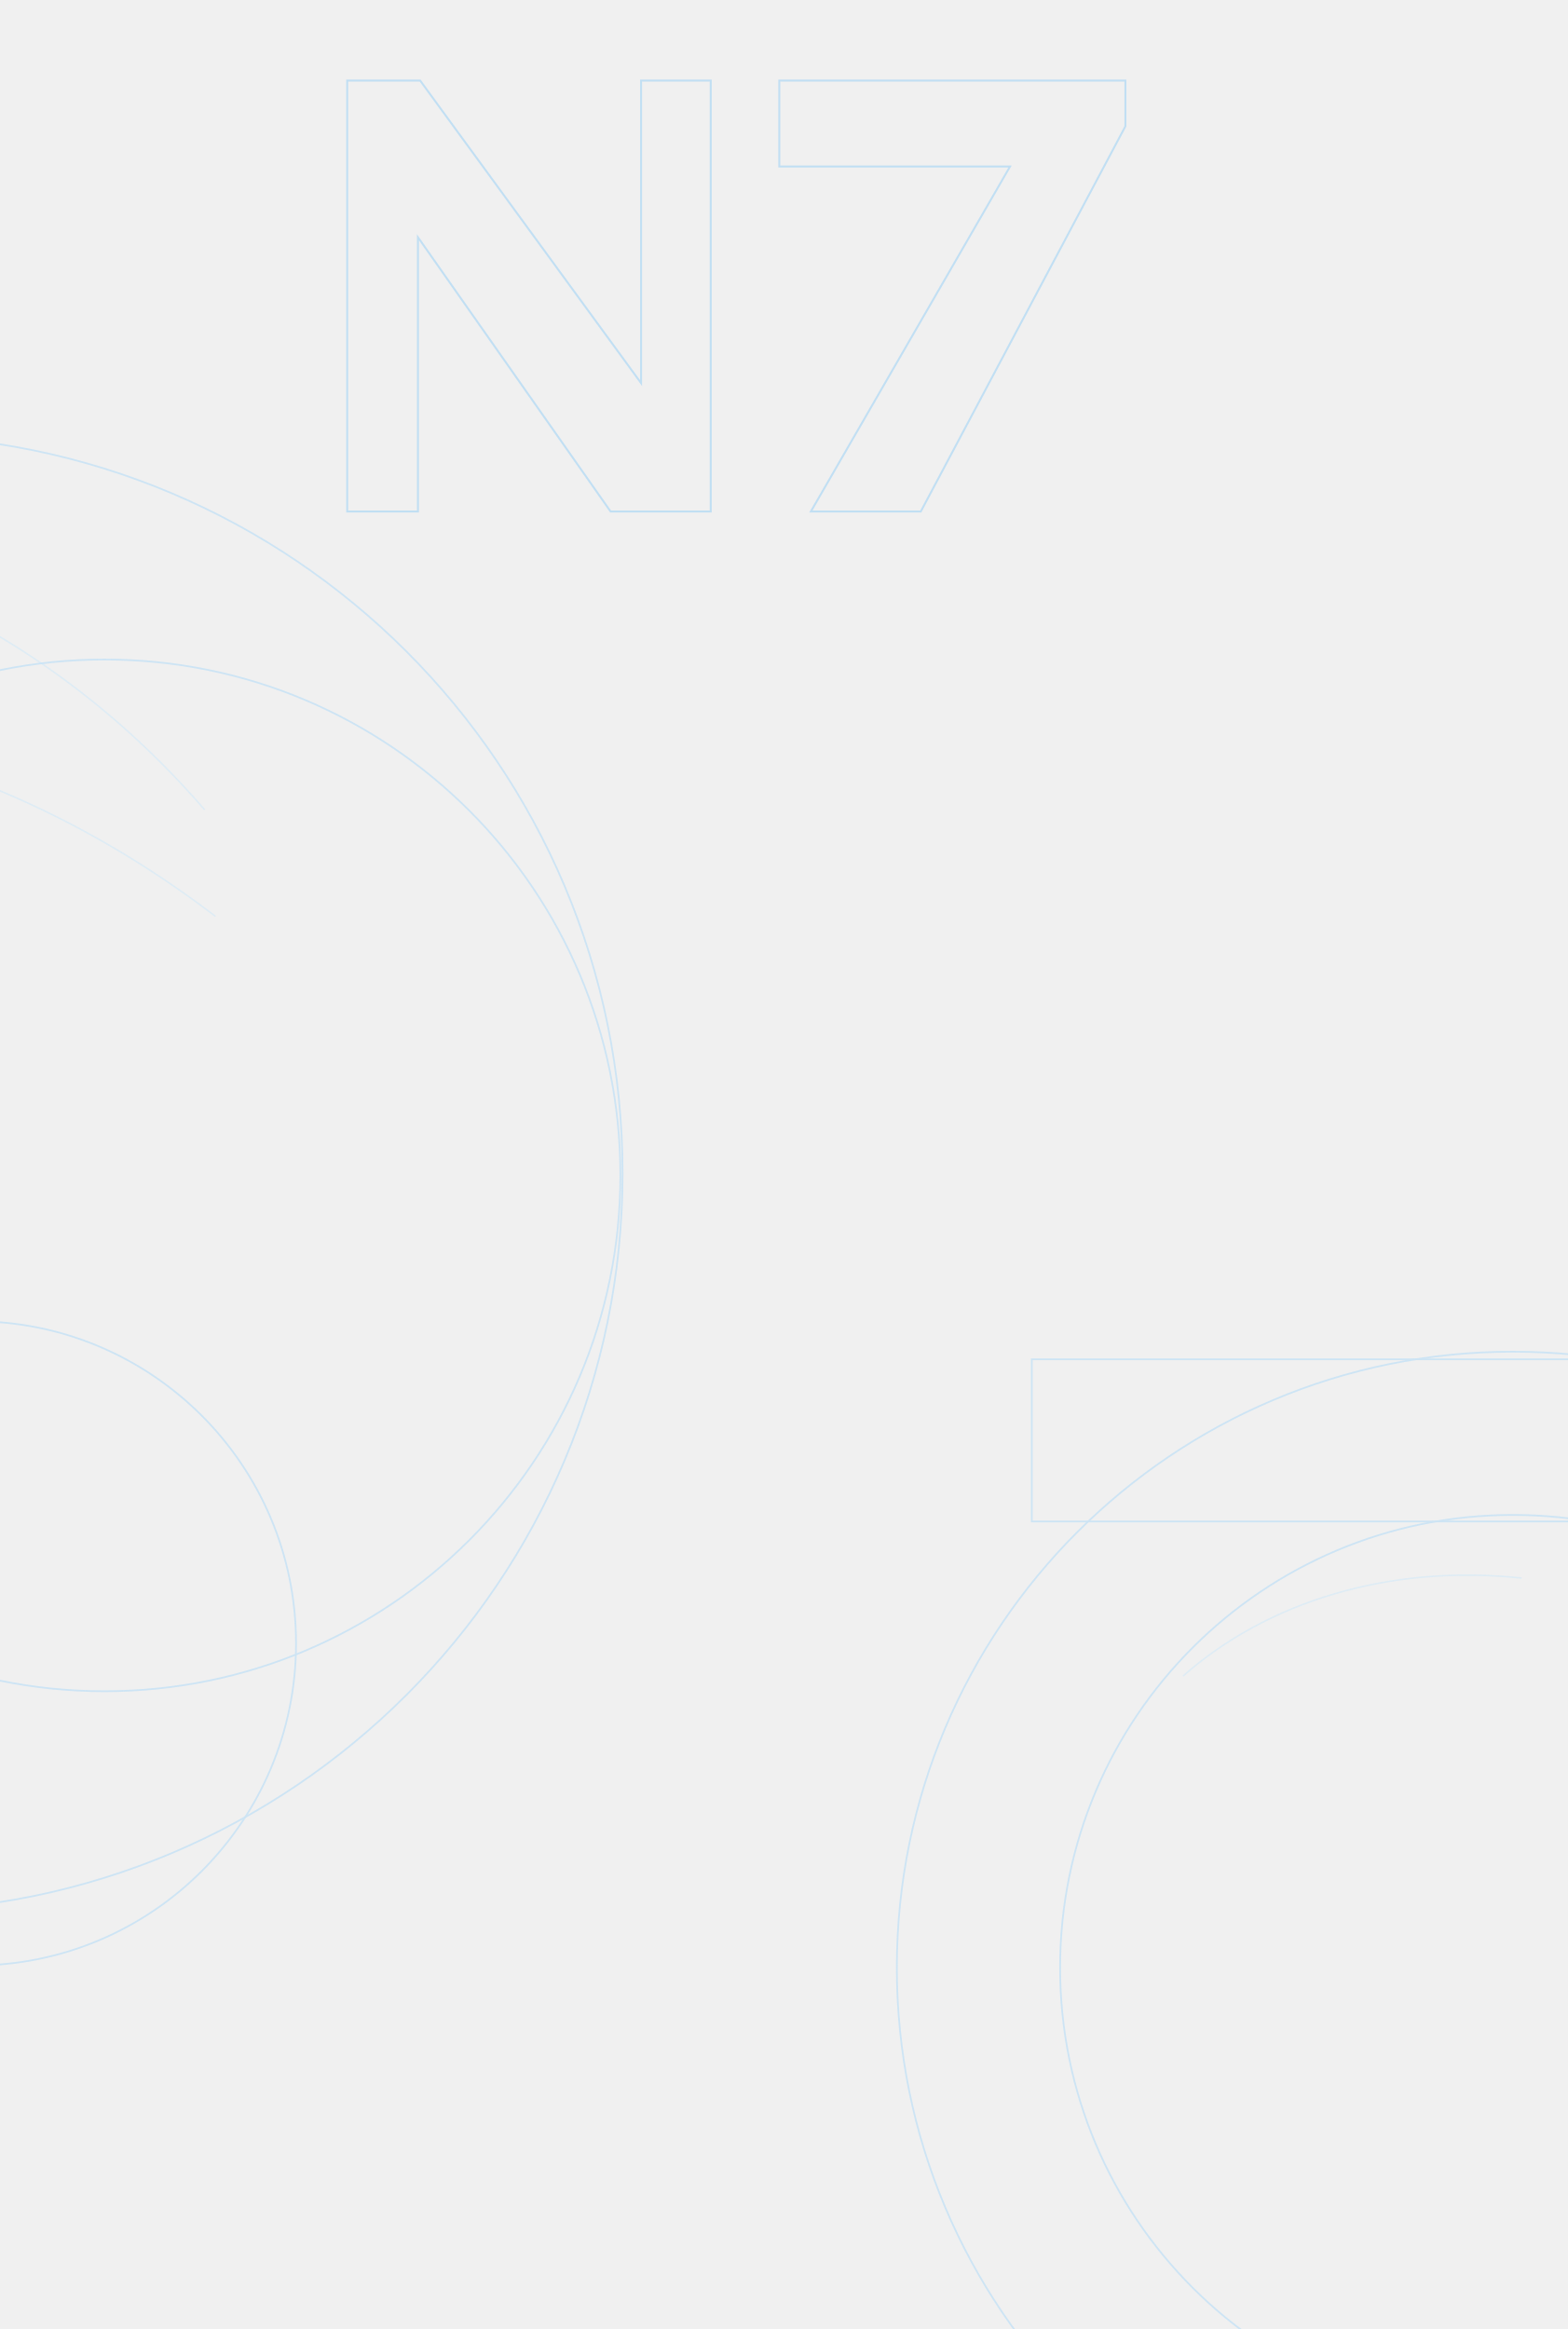
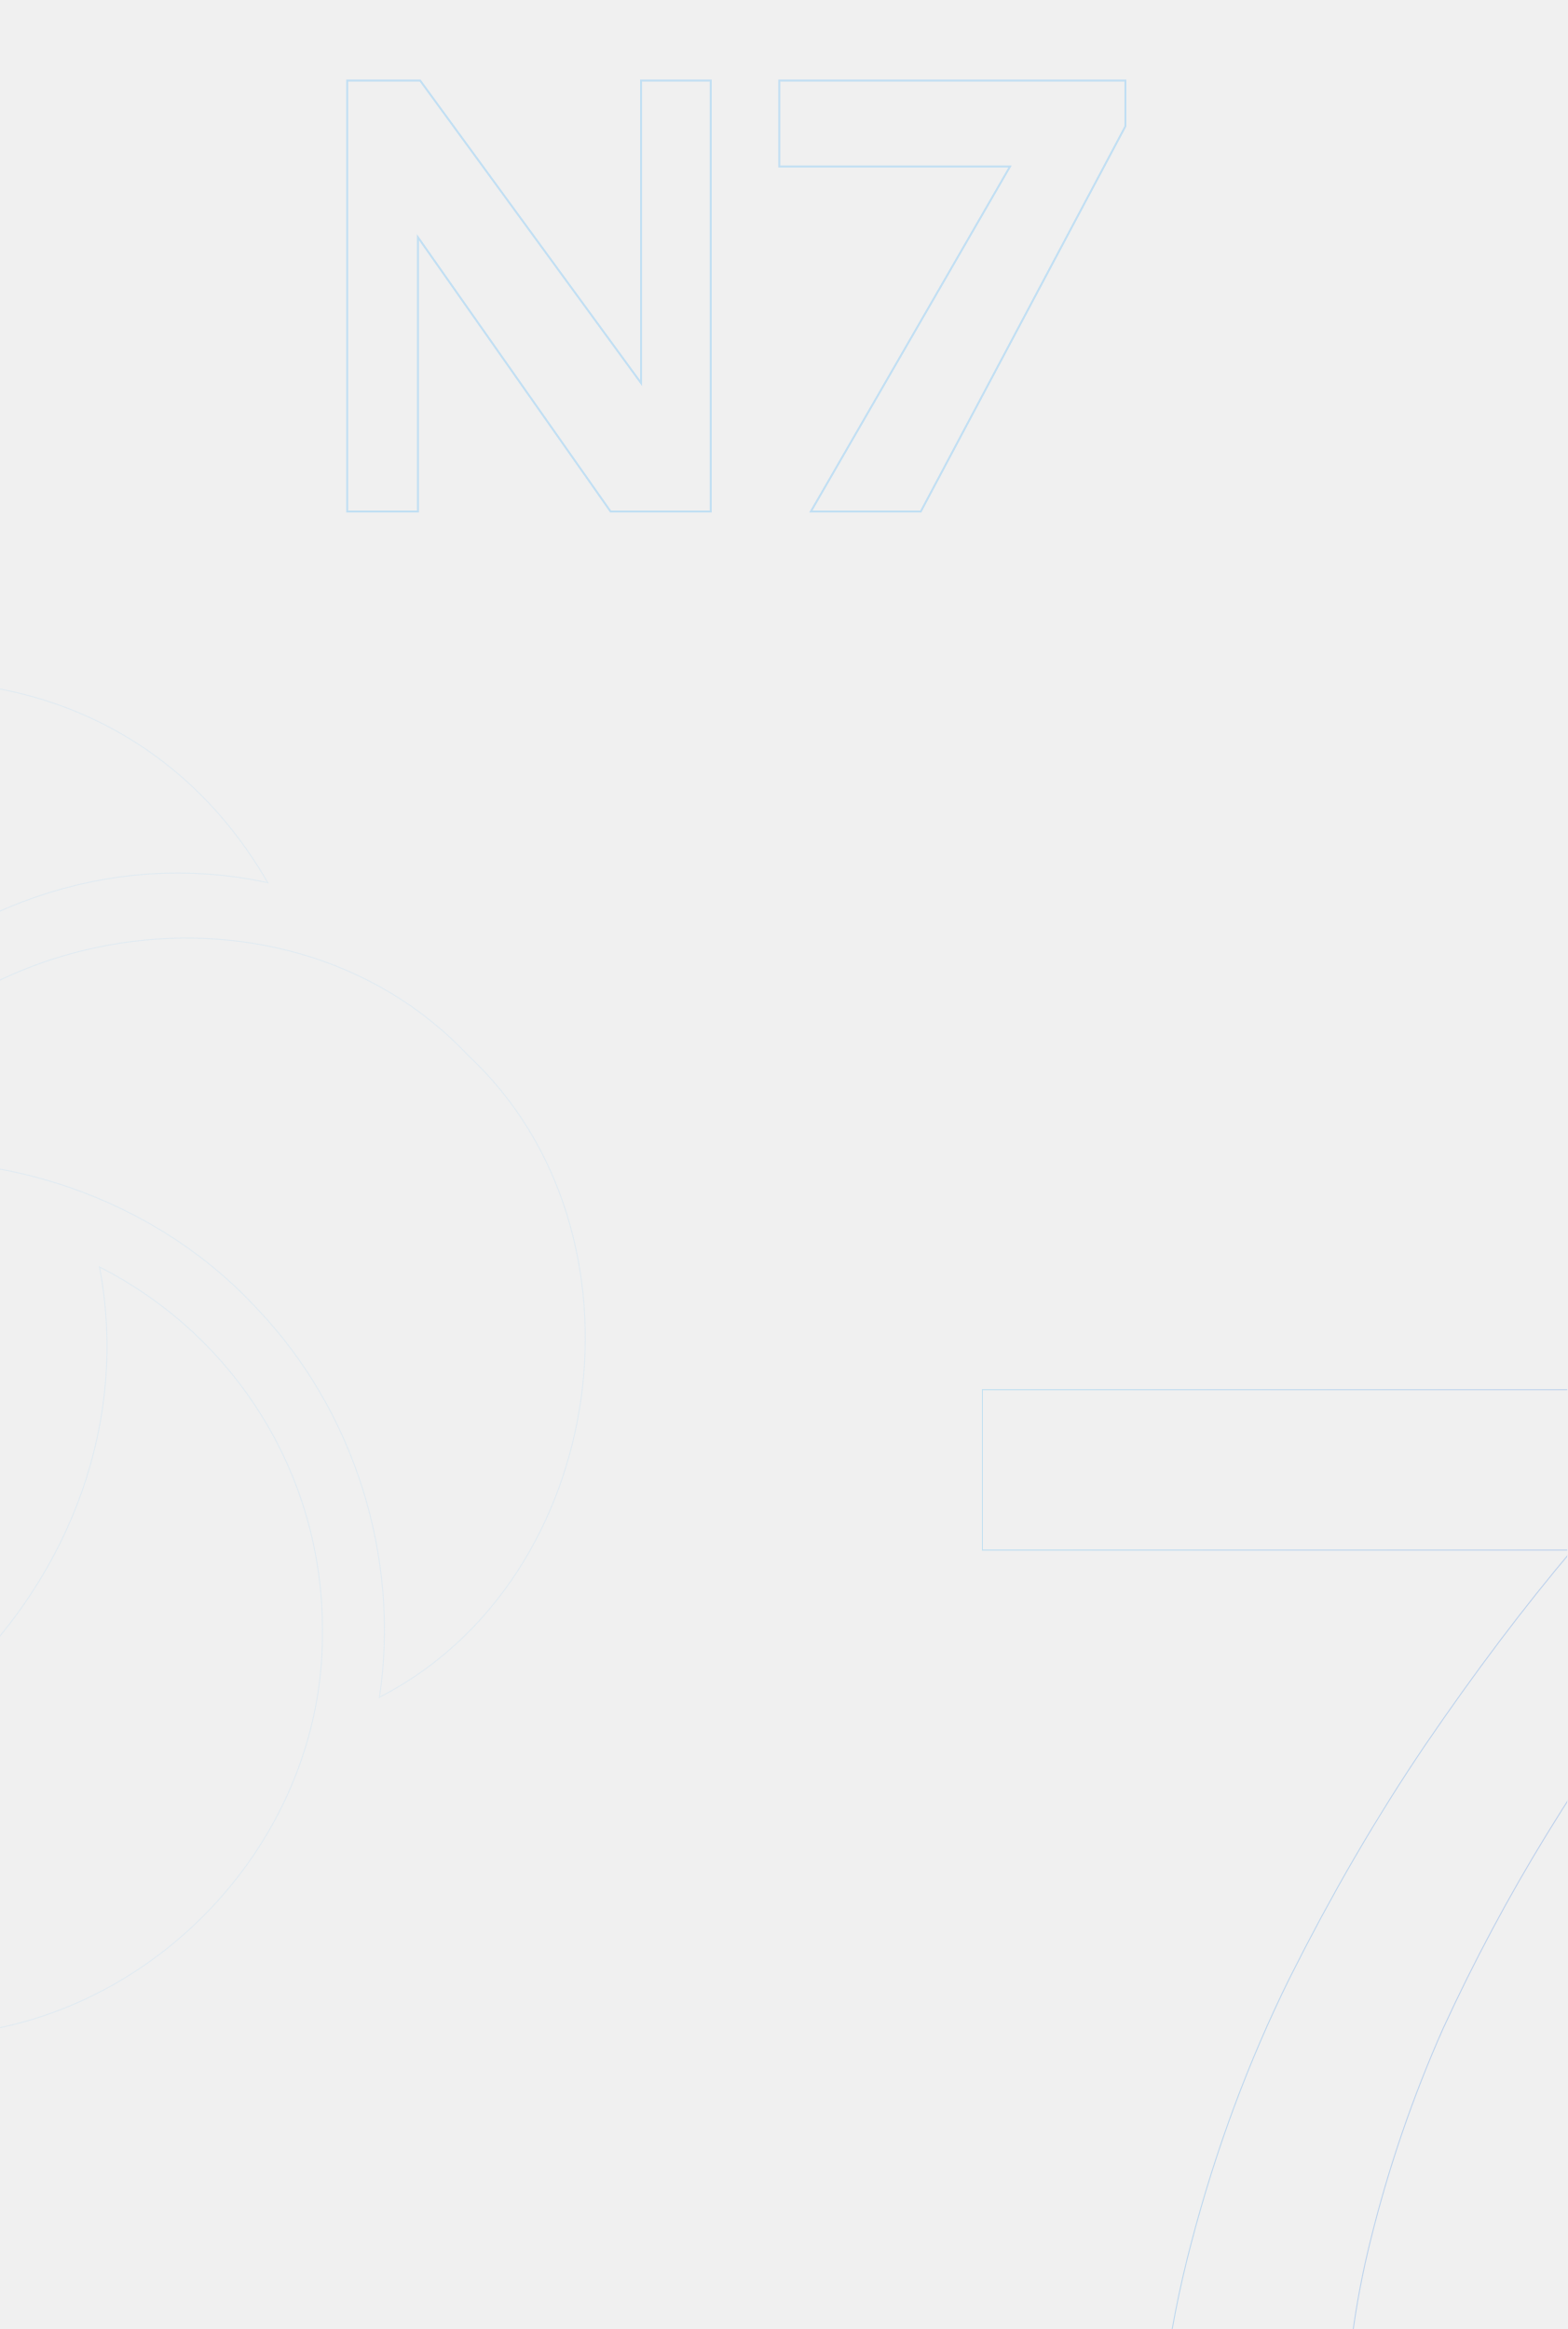
<svg xmlns="http://www.w3.org/2000/svg" width="1440" height="2140" viewBox="0 0 1440 2140" fill="none">
-   <g stroke="#A9D6F5" stroke-width="1.8" opacity="0.66">
-     <path d="M319 74H386L589 352V74H653V470H561L384 218V470H319V74Z" />
-     <path d="M716 74H1034V116L846 470H745L928 153H716V74Z" />
+   <g clip-path="url(#clip0_107_455)">
+     <g opacity="0.66">
+       <path d="M319 74H386L589 352V74H653V470H561L384 218V470H319V74Z" stroke="#A9D6F5" stroke-width="1.8" />
+       <path d="M716 74H1034V116L846 470H745L928 153H716V74Z" stroke="#A9D6F5" stroke-width="1.8" />
+     </g>
+     <path opacity="0.2" d="M91.444 1164.13C215.626 1227.23 296.198 1354.52 296.277 1496.85H296.218L296.225 1497.36C299.059 1699.92 124.118 1875.57 -81.01 1870.61H-81.016C-227.637 1868.87 -354.399 1784.07 -415.029 1656.19C-129.274 1718.73 145.638 1449.43 91.444 1164.13ZM-495.374 897.374C-555.592 1130.57 -393.356 1379.94 -158.021 1420.71L-157.979 1420.72H-157.93C-110.836 1429.77 -59.011 1430.8 -11.317 1423.27C-124.504 1629.3 -434.692 1670.04 -597.059 1497.77L-597.069 1497.76L-597.082 1497.75L-599.188 1495.78C-687.846 1412.21 -718.441 1287.76 -698.796 1171.7C-679.051 1055.05 -608.565 946.939 -495.374 897.374ZM99.814 868.412C217.005 847.114 343.659 877.802 430.155 969.775L430.166 969.787L430.178 969.799C517.487 1051.17 549.799 1171.77 533.81 1285.53C517.864 1398.98 453.89 1505.55 348.621 1559.56C368.052 1430.16 324.846 1296.64 238.173 1204.62L236.112 1202.45C135.284 1092.63 -27.768 1043.2 -173.167 1077.88C-124.439 962.575 -17.05 889.651 99.814 868.412ZM-450.408 998.146C-451.177 620.019 57.377 483.817 246 811.001C-48.628 747.604 -326.39 1036.68 -253.898 1327.04C-373.696 1262.28 -450.408 1137.42 -450.408 998.146Z" stroke="#A9D6F5" />
+     <g opacity="0.2">
+       <mask id="path-4-outside-1_107_455" maskUnits="userSpaceOnUse" x="902" y="1276" width="743" height="1048" fill="black">
+         <rect fill="white" x="902" y="1276" width="743" height="1048" />
+         <path d="M1061.52 2323C1061.52 2232.57 1072.7 2145.19 1095.05 2060.85C1117.4 1975.5 1147.38 1894.73 1184.97 1818.52C1223.58 1741.3 1265.24 1669.67 1309.95 1603.62C1355.67 1536.56 1400.89 1476.61 1445.59 1423.78H903.012V1277.46H1643.73V1379.58C1608.16 1422.25 1571.08 1469.5 1532.47 1521.32C1493.86 1572.12 1456.77 1626.48 1421.21 1684.4C1385.65 1742.32 1353.64 1802.26 1325.19 1864.24C1297.76 1926.22 1275.91 1989.73 1259.65 2054.76C1243.4 2118.77 1235.27 2183.29 1235.27 2248.32V2323H1061.52Z" />
+       </mask>
+       <path d="M1061.52 2323H1060.52V2324H1061.52V2323ZM1095.05 2060.85L1096.02 2061.11L1096.02 2061.11L1095.05 2060.85ZM1184.97 1818.52L1184.08 1818.07L1184.07 1818.08L1184.97 1818.52ZM1309.95 1603.62L1309.12 1603.06L1309.12 1603.06L1309.95 1603.62ZM1445.59 1423.78L1446.36 1424.42L1447.75 1422.78H1445.59V1423.78ZM903.012 1423.78H902.012V1424.78H903.012V1423.78ZM903.012 1277.46V1276.46H902.012V1277.46H903.012ZM1643.73 1277.46H1644.73V1276.46H1643.73V1277.46ZM1643.73 1379.58L1644.5 1380.22L1644.73 1379.94V1379.58H1643.73ZM1532.47 1521.32L1533.26 1521.93L1533.27 1521.92L1532.47 1521.32ZM1421.21 1684.4L1422.06 1684.92V1684.92L1421.21 1684.4ZM1325.19 1864.24L1324.28 1863.83L1324.27 1863.84L1325.19 1864.24ZM1259.65 2054.76L1260.62 2055L1260.62 2055L1259.65 2054.76ZM1235.27 2323V2324H1236.27V2323H1235.27ZM1061.52 2323H1062.52C1062.52 2232.65 1073.69 2145.36 1096.02 2061.11L1095.05 2060.85L1094.08 2060.6C1071.71 2145.02 1060.52 2232.49 1060.52 2323H1061.52ZM1095.05 2060.85L1096.02 2061.11C1118.35 1975.82 1148.3 1895.11 1185.87 1818.96L1184.97 1818.52L1184.07 1818.08C1146.45 1894.35 1116.45 1975.19 1094.08 2060.6L1095.05 2060.85ZM1184.97 1818.52L1185.87 1818.97C1224.46 1741.78 1266.1 1670.19 1310.78 1604.18L1309.95 1603.62L1309.12 1603.06C1264.39 1669.15 1222.71 1740.82 1184.08 1818.07L1184.97 1818.52ZM1309.95 1603.62L1310.77 1604.19C1356.48 1537.15 1401.68 1477.23 1446.36 1424.42L1445.59 1423.78L1444.83 1423.13C1400.1 1476 1354.86 1535.97 1309.12 1603.06L1309.95 1603.62ZM1445.59 1423.78V1422.78H903.012V1423.78V1424.78H1445.59V1423.78ZM903.012 1423.78H904.012V1277.46H903.012H902.012V1423.78H903.012ZM903.012 1277.46V1278.46H1643.73V1277.46V1276.46H903.012V1277.46ZM1643.73 1277.46H1642.73V1379.58H1643.73H1644.73V1277.46H1643.73ZM1643.73 1379.58L1642.96 1378.94C1607.38 1421.63 1570.29 1468.89 1531.67 1520.72L1532.47 1521.32L1533.27 1521.92C1571.87 1470.11 1608.95 1422.88 1644.5 1380.22L1643.73 1379.58ZM1532.47 1521.32L1531.67 1520.72C1493.04 1571.55 1455.93 1625.93 1420.36 1683.88L1421.21 1684.4L1422.06 1684.92C1457.61 1627.03 1494.67 1572.7 1533.26 1521.93L1532.47 1521.32ZM1421.21 1684.4L1420.36 1683.88C1384.77 1741.83 1352.75 1801.81 1324.28 1863.83L1325.19 1864.24L1326.1 1864.66C1354.53 1802.72 1386.52 1742.81 1422.06 1684.92L1421.21 1684.4ZM1325.19 1864.24L1324.27 1863.84C1296.82 1925.87 1274.95 1989.43 1258.68 2054.52L1259.65 2054.76L1260.62 2055C1276.87 1990.03 1298.69 1926.58 1326.1 1864.65L1325.19 1864.24ZM1259.65 2054.76L1258.68 2054.51C1242.41 2118.6 1234.27 2183.21 1234.27 2248.32H1235.27H1236.27C1236.27 2183.37 1244.39 2118.94 1260.62 2055L1259.65 2054.76ZM1235.27 2248.32H1234.27V2323H1235.27H1236.27V2248.32H1235.27ZM1235.27 2323V2322H1061.52V2323V2324H1235.27V2323Z" fill="url(#paint0_linear_107_455)" mask="url(#path-4-outside-1_107_455)" />
+     </g>
  </g>
-   <g stroke="#B8DDF7" stroke-width="1.6" opacity="0.62">
-     <circle cx="-106" cy="1078" r="678" />
-     <circle cx="96" cy="1080" r="474" />
-     <circle cx="-24" cy="1510" r="296" />
-     <path d="M948 1249H1446V1398H948Z" />
-     <circle cx="1390" cy="1808" r="416" />
-     <circle cx="1390" cy="1808" r="566" />
-   </g>
-   <g stroke="#C7E6FA" stroke-width="1.4" opacity="0.44">
-     <path d="M-170 512C-40 548 86 626 188 744" />
-     <path d="M-210 668C-64 690 72 746 198 842" />
-     <path d="M1087 1540C1164 1472 1276 1437 1398 1450" />
-   </g>
+   <defs>
+     <linearGradient id="paint0_linear_107_455" x1="1045.01" y1="-1029.72" x2="2059.69" y2="-887.976" gradientUnits="userSpaceOnUse">
+       <stop stop-color="#00B4FD" />
+       <stop offset="1" stop-color="#003ACE" />
+     </linearGradient>
+     <clipPath id="clip0_107_455">
+       <rect width="1440" height="2140" fill="white" />
+     </clipPath>
+   </defs>
</svg>
